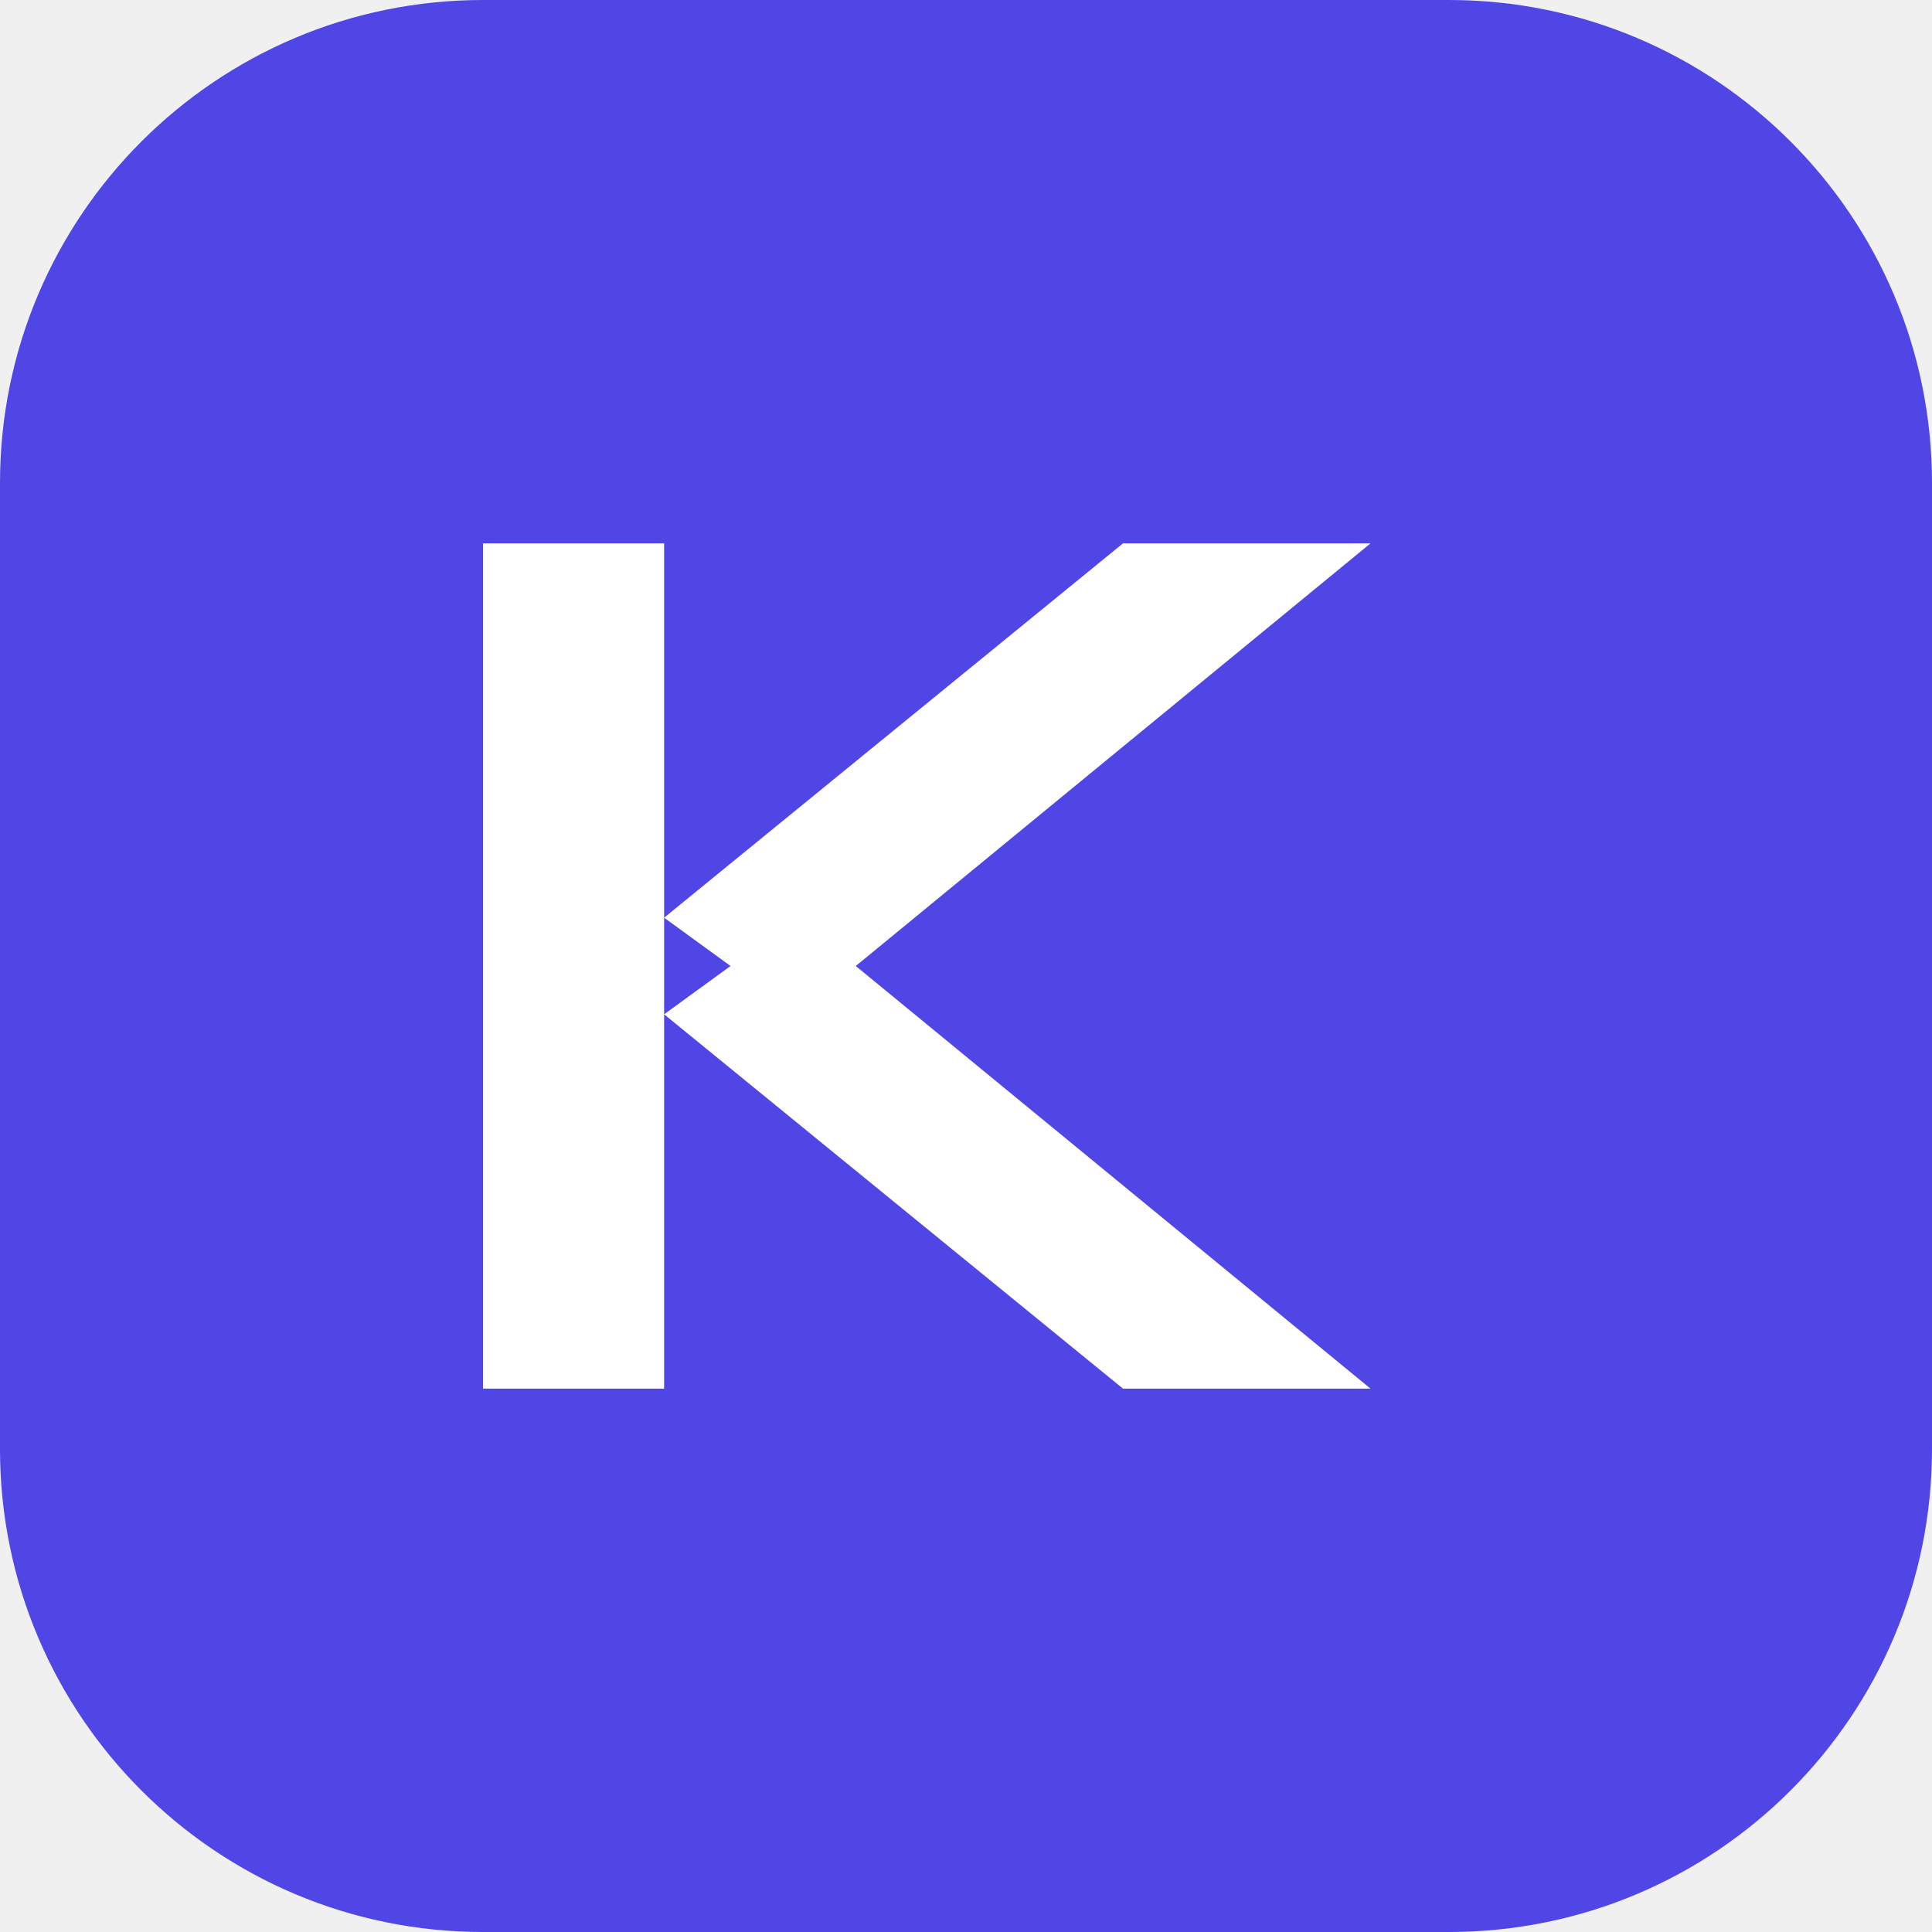
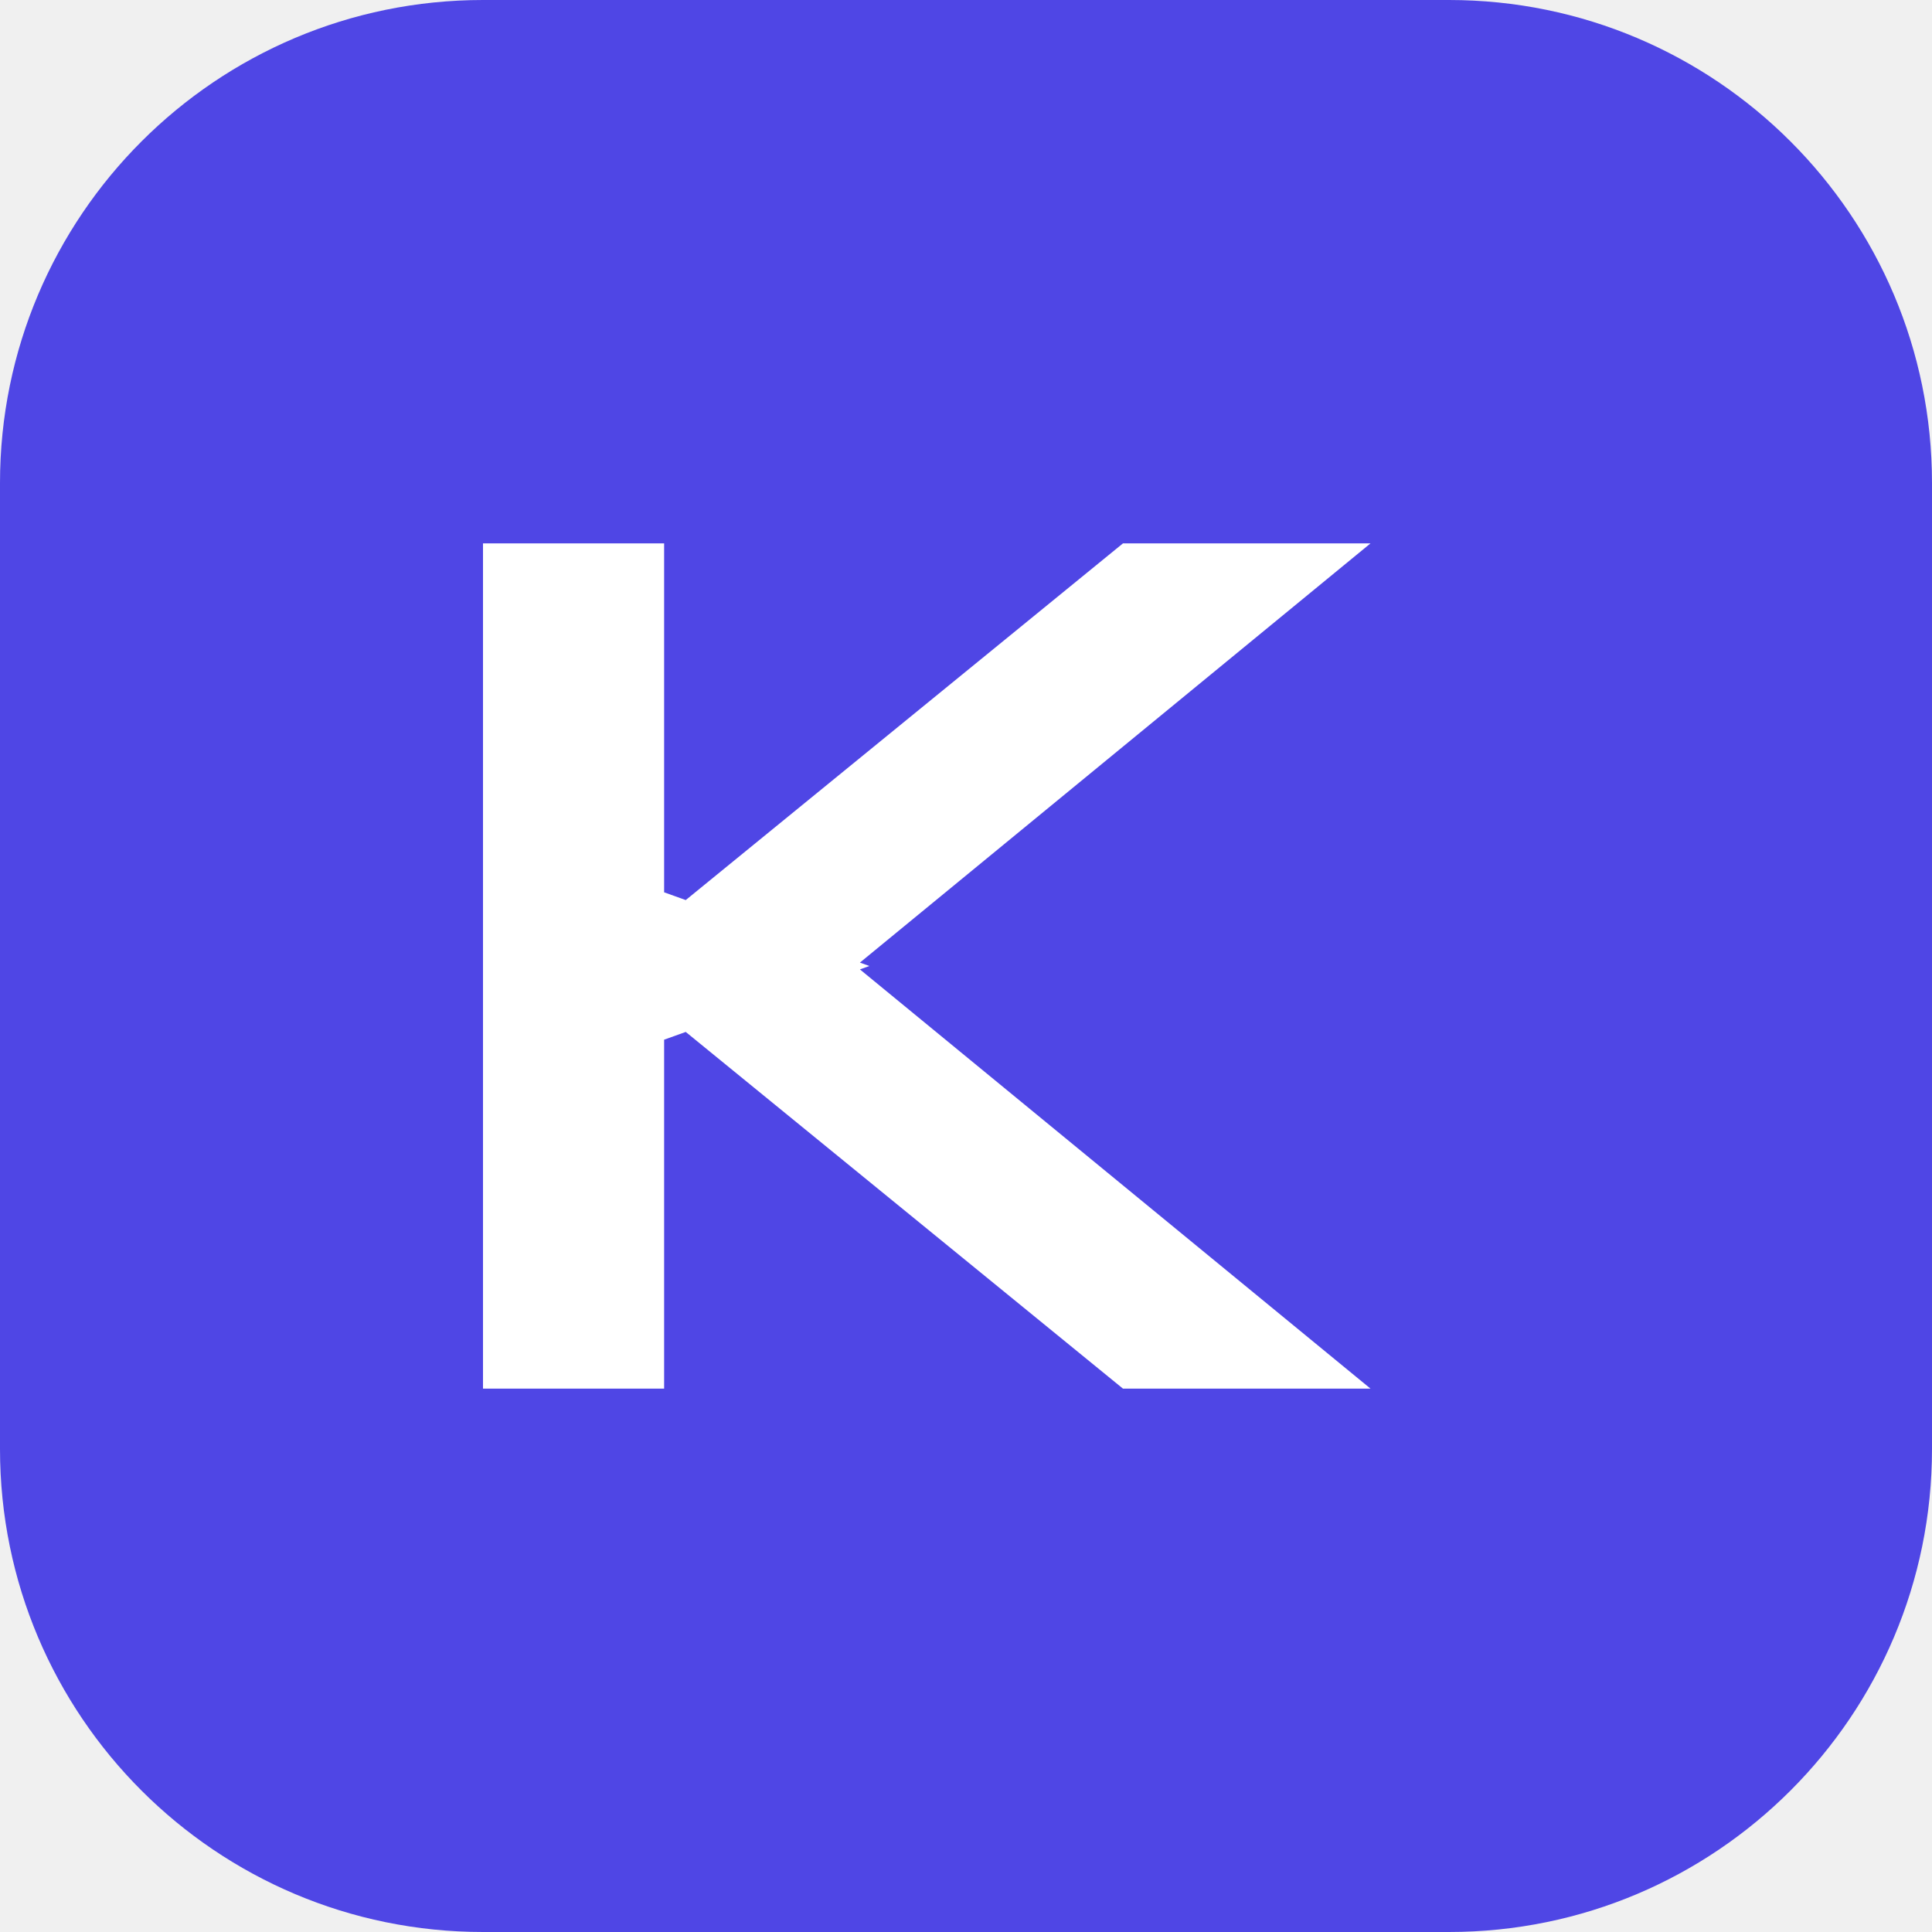
<svg xmlns="http://www.w3.org/2000/svg" viewBox="0 0 32 32">
  <rect width="32" height="32" rx="8" fill="#4f46e5" />
-   <path fill="#ffffff" d="M8 9h3v14H8zM11 15.2 18.6 9h4.1l-9.5 7.8zM13.2 15.2 22.7 23h-4.1L11 16.8z" />
+   <path fill="#ffffff" d="M8 9h3v14H8zM11 15.2 18.6 9h4.1l-9.5 7.8zM13.2 15.2 22.7 23h-4.1L11 16.8zM10.5 14.6 14.4 16l-3.9 1.4z" />
</svg>
